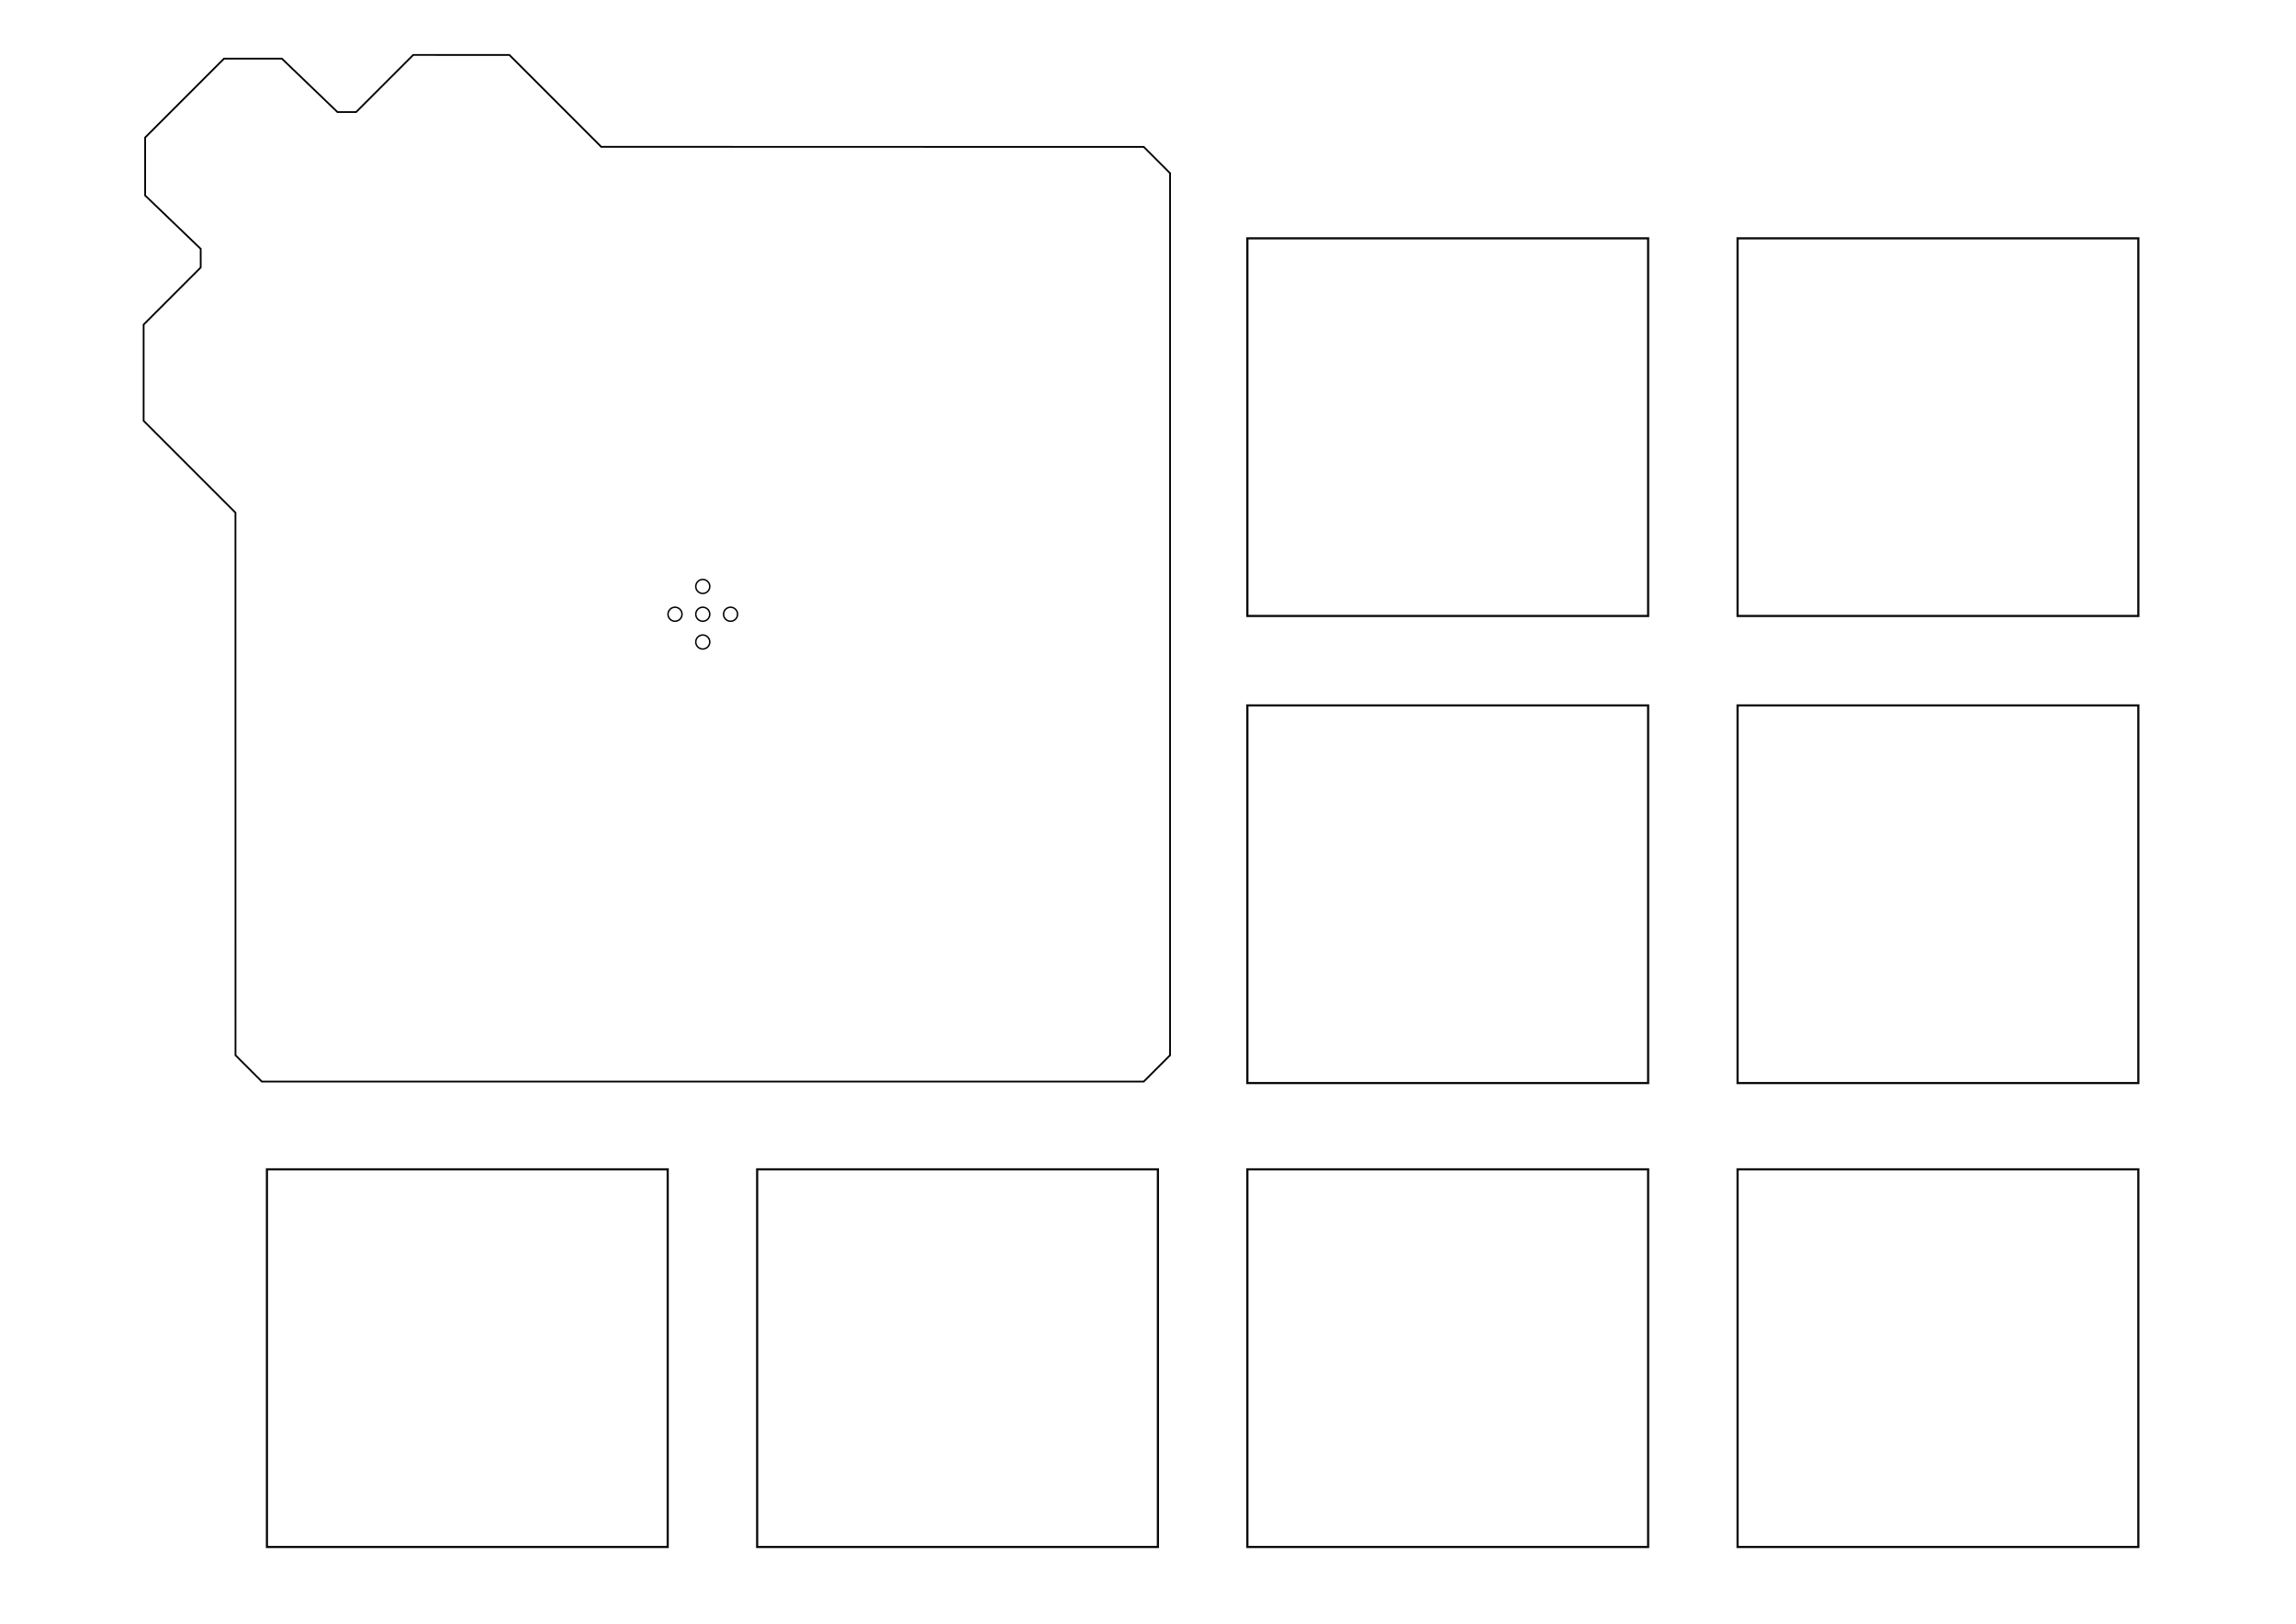
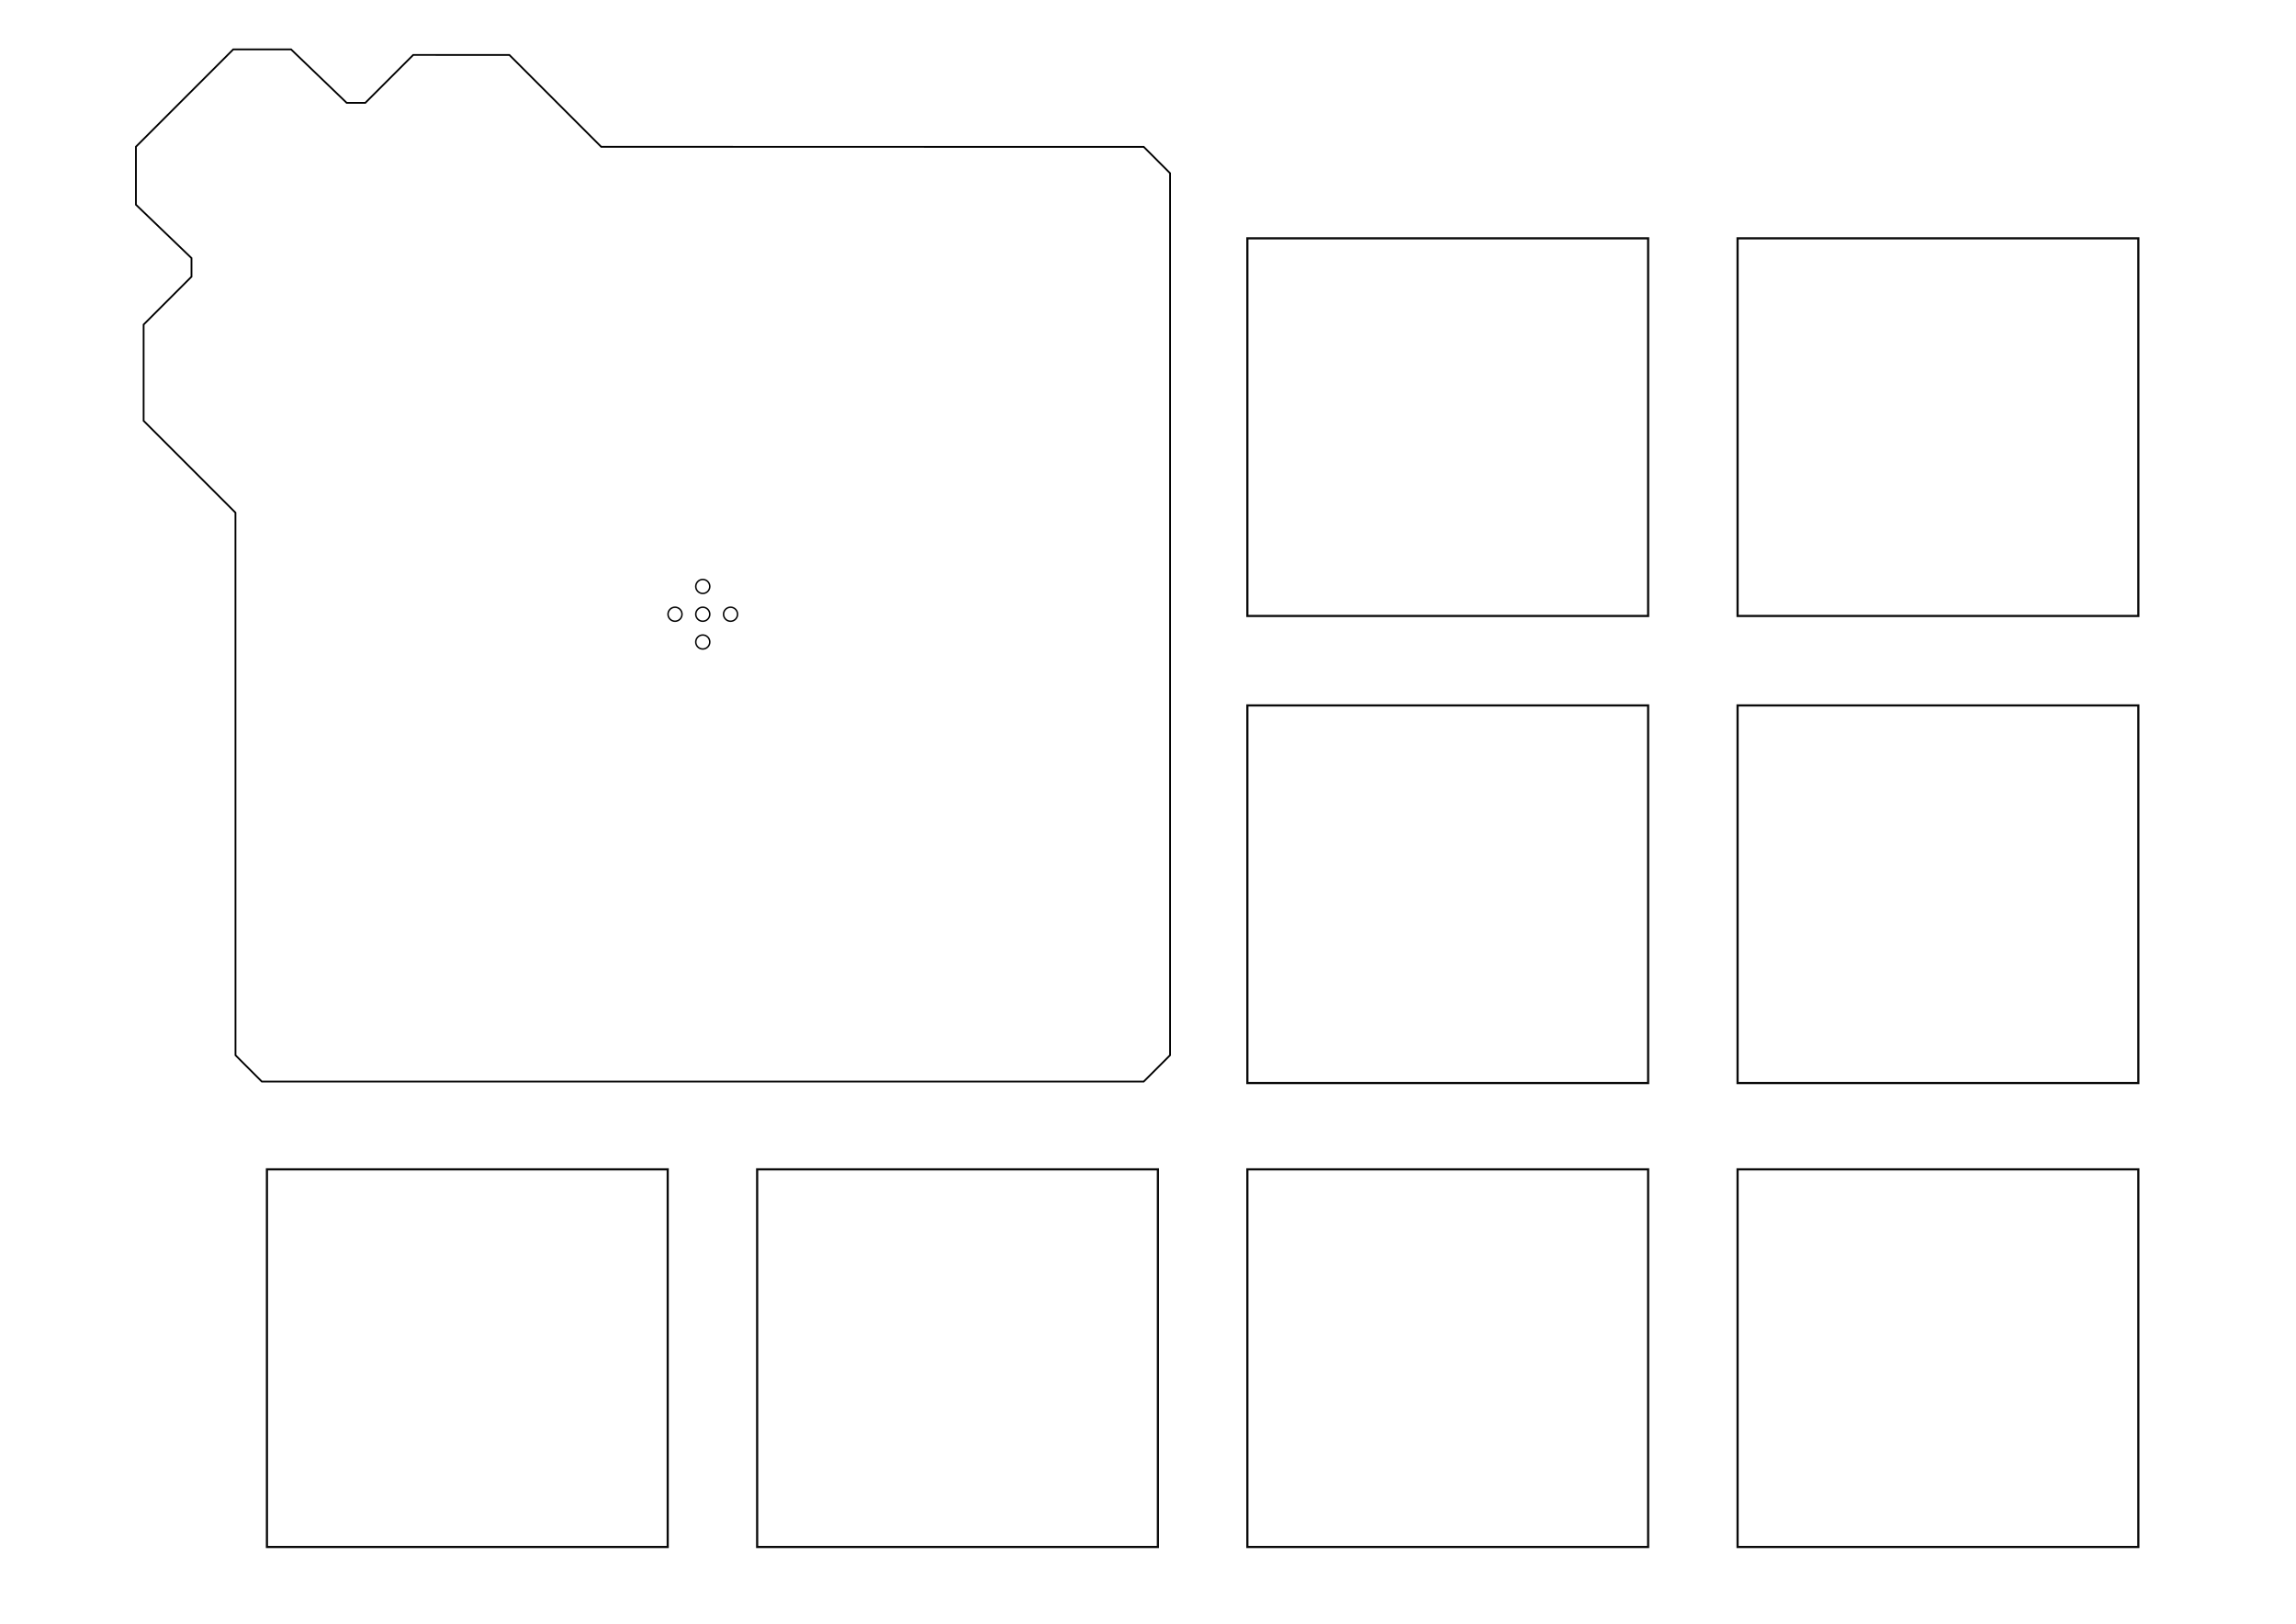
<svg xmlns="http://www.w3.org/2000/svg" width="1052.362" height="744.094" id="svg2" version="1.1">
  <defs id="defs4" />
  <g id="layer1" transform="translate(-74.75445,-365.7317)">
    <text xml:space="preserve" style="font-size:40px;font-style:normal;font-weight:normal;line-height:125%;letter-spacing:0px;word-spacing:0px;fill:#000000;fill-opacity:1;stroke:none;font-family:Sans" x="55.558" y="682.569" id="text3121" transform="translate(74.75445,358.1844)">
      <tspan id="tspan3123" x="55.558" y="682.569" />
    </text>
    <rect style="opacity:0.96;fill:none;stroke:#000000;stroke-width:1;stroke-miterlimit:4;stroke-opacity:1;stroke-dasharray:none" id="rect3252-9" width="183.687" height="173.057" x="646.481" y="474.952" />
    <rect style="opacity:0.96;fill:none;stroke:#000000;stroke-width:1;stroke-miterlimit:4;stroke-opacity:1;stroke-dasharray:none" id="rect3252-9-3" width="183.687" height="173.057" x="646.481" y="901.607" />
    <rect style="opacity:0.96;fill:none;stroke:#000000;stroke-width:1;stroke-miterlimit:4;stroke-opacity:1;stroke-dasharray:none" id="rect3252-9-5" width="183.687" height="173.057" x="871.168" y="474.952" />
    <rect style="opacity:0.96;fill:none;stroke:#000000;stroke-width:1;stroke-miterlimit:4;stroke-opacity:1;stroke-dasharray:none" id="rect3252-9-4" width="183.687" height="173.057" x="871.168" y="901.607" />
    <rect style="opacity:0.96;fill:none;stroke:#000000;stroke-width:1;stroke-miterlimit:4;stroke-opacity:1;stroke-dasharray:none" id="rect3252-9-3-0" width="183.687" height="173.057" x="197.107" y="901.607" />
    <rect style="opacity:0.96;fill:none;stroke:#000000;stroke-width:1;stroke-miterlimit:4;stroke-opacity:1;stroke-dasharray:none" id="rect3252-9-4-2" width="183.687" height="173.057" x="421.794" y="901.607" />
    <rect style="opacity:0.96;fill:none;stroke:#000000;stroke-width:1;stroke-miterlimit:4;stroke-opacity:1;stroke-dasharray:none" id="rect3252-9-2" width="183.687" height="173.057" x="646.481" y="689.009" />
    <rect style="opacity:0.96;fill:none;stroke:#000000;stroke-width:1;stroke-miterlimit:4;stroke-opacity:1;stroke-dasharray:none" id="rect3252-9-5-0" width="183.687" height="173.057" x="871.168" y="689.009" />
-     <g id="g2995" transform="matrix(-0.7071068,0.7071068,-0.7071068,-0.7071068,1210.753,888.4101)">
-       <path id="path3127-5" d="m 396.404,451.708 -285.813,285.812 0,17.062 175.813,175.844 0,59.527 31.156,31.188 37.031,0 6.031,6.031 0.704,35.341 18.75,18.75 51.125,0 18.781,-18.781 -0.704,-35.31 6.031,-6.031 37,0 31.188,-31.188 0,-59.527 175.812,-175.844 0,-17.062 -285.812,-285.812 z" style="fill:none;stroke:#000000;stroke-width:0.807px;stroke-linecap:butt;stroke-linejoin:miter;stroke-opacity:1" />
-       <g transform="translate(52.98672,-0.7304753)" id="g4454">
-         <path style="fill:none;stroke:#000000;stroke-width:1;stroke-miterlimit:4;stroke-opacity:1;stroke-dasharray:none" id="path3645" d="m 260.642,359.643 c 0,2.673 -2.167,4.84 -4.84,4.84 -2.673,0 -4.84,-2.167 -4.84,-4.84 0,-2.673 2.167,-4.84 4.84,-4.84 2.673,0 4.84,2.167 4.84,4.84 z" transform="matrix(0.6635735,0,0,0.6635735,173.2203,499.1326)" />
-         <path style="fill:none;stroke:#000000;stroke-width:1;stroke-miterlimit:4;stroke-opacity:1;stroke-dasharray:none" id="path3645-2" d="m 260.642,359.643 c 0,2.673 -2.167,4.84 -4.84,4.84 -2.673,0 -4.84,-2.167 -4.84,-4.84 0,-2.673 2.167,-4.84 4.84,-4.84 2.673,0 4.84,2.167 4.84,4.84 z" transform="matrix(0.6635735,0,0,0.6635735,182.2203,508.1326)" />
-         <path style="fill:none;stroke:#000000;stroke-width:1;stroke-miterlimit:4;stroke-opacity:1;stroke-dasharray:none" id="path3645-8" d="m 260.642,359.643 c 0,2.673 -2.167,4.84 -4.84,4.84 -2.673,0 -4.84,-2.167 -4.84,-4.84 0,-2.673 2.167,-4.84 4.84,-4.84 2.673,0 4.84,2.167 4.84,4.84 z" transform="matrix(0.6635735,0,0,0.6635735,191.2203,499.1326)" />
-         <path style="fill:none;stroke:#000000;stroke-width:1;stroke-miterlimit:4;stroke-opacity:1;stroke-dasharray:none" id="path3645-3" d="m 260.642,359.643 c 0,2.673 -2.167,4.84 -4.84,4.84 -2.673,0 -4.84,-2.167 -4.84,-4.84 0,-2.673 2.167,-4.84 4.84,-4.84 2.673,0 4.84,2.167 4.84,4.84 z" transform="matrix(0.6635735,0,0,0.6635735,191.2203,517.1326)" />
-         <path style="fill:none;stroke:#000000;stroke-width:1;stroke-miterlimit:4;stroke-opacity:1;stroke-dasharray:none" id="path3645-7" d="m 260.642,359.643 c 0,2.673 -2.167,4.84 -4.84,4.84 -2.673,0 -4.84,-2.167 -4.84,-4.84 0,-2.673 2.167,-4.84 4.84,-4.84 2.673,0 4.84,2.167 4.84,4.84 z" transform="matrix(0.6635735,0,0,0.6635735,173.2203,517.1326)" />
+     <g id="g2995-6" transform="matrix(-0.7071068,0.7071068,-0.7071068,-0.7071068,1210.753,888.4101)">
+       <path id="path3127-5-1" d="m 396.404,451.708 -285.813,285.812 0,17.062 175.813,175.844 0,59.527 31.156,31.188 31.058,0 6.031,6.031 0.704,35.341 18.75,18.75 63.072,0 18.781,-18.781 -0.704,-35.31 6.031,-6.031 31.027,0 31.188,-31.188 0,-59.527 175.812,-175.844 0,-17.062 -285.812,-285.812 z" style="fill:none;stroke:#000000;stroke-width:0.807px;stroke-linecap:butt;stroke-linejoin:miter;stroke-opacity:1" />
+       <g transform="translate(52.98672,-0.7304753)" id="g4454-0">
+         <path style="fill:none;stroke:#000000;stroke-width:1;stroke-miterlimit:4;stroke-opacity:1;stroke-dasharray:none" id="path3645-27" d="m 260.642,359.643 c 0,2.673 -2.167,4.84 -4.84,4.84 -2.673,0 -4.84,-2.167 -4.84,-4.84 0,-2.673 2.167,-4.84 4.84,-4.84 2.673,0 4.84,2.167 4.84,4.84 z" transform="matrix(0.6635735,0,0,0.6635735,173.2203,499.1326)" />
+         <path style="fill:none;stroke:#000000;stroke-width:1;stroke-miterlimit:4;stroke-opacity:1;stroke-dasharray:none" id="path3645-2-2" d="m 260.642,359.643 c 0,2.673 -2.167,4.84 -4.84,4.84 -2.673,0 -4.84,-2.167 -4.84,-4.84 0,-2.673 2.167,-4.84 4.84,-4.84 2.673,0 4.84,2.167 4.84,4.84 z" transform="matrix(0.6635735,0,0,0.6635735,182.2203,508.1326)" />
+         <path style="fill:none;stroke:#000000;stroke-width:1;stroke-miterlimit:4;stroke-opacity:1;stroke-dasharray:none" id="path3645-8-2" d="m 260.642,359.643 c 0,2.673 -2.167,4.84 -4.84,4.84 -2.673,0 -4.84,-2.167 -4.84,-4.84 0,-2.673 2.167,-4.84 4.84,-4.84 2.673,0 4.84,2.167 4.84,4.84 z" transform="matrix(0.6635735,0,0,0.6635735,191.2203,499.1326)" />
+         <path style="fill:none;stroke:#000000;stroke-width:1;stroke-miterlimit:4;stroke-opacity:1;stroke-dasharray:none" id="path3645-3-5" d="m 260.642,359.643 c 0,2.673 -2.167,4.84 -4.84,4.84 -2.673,0 -4.84,-2.167 -4.84,-4.84 0,-2.673 2.167,-4.84 4.84,-4.84 2.673,0 4.84,2.167 4.84,4.84 z" transform="matrix(0.6635735,0,0,0.6635735,191.2203,517.1326)" />
+         <path style="fill:none;stroke:#000000;stroke-width:1;stroke-miterlimit:4;stroke-opacity:1;stroke-dasharray:none" id="path3645-7-7" d="m 260.642,359.643 c 0,2.673 -2.167,4.84 -4.84,4.84 -2.673,0 -4.84,-2.167 -4.84,-4.84 0,-2.673 2.167,-4.84 4.84,-4.84 2.673,0 4.84,2.167 4.84,4.84 z" transform="matrix(0.6635735,0,0,0.6635735,173.2203,517.1326)" />
      </g>
    </g>
  </g>
</svg>
